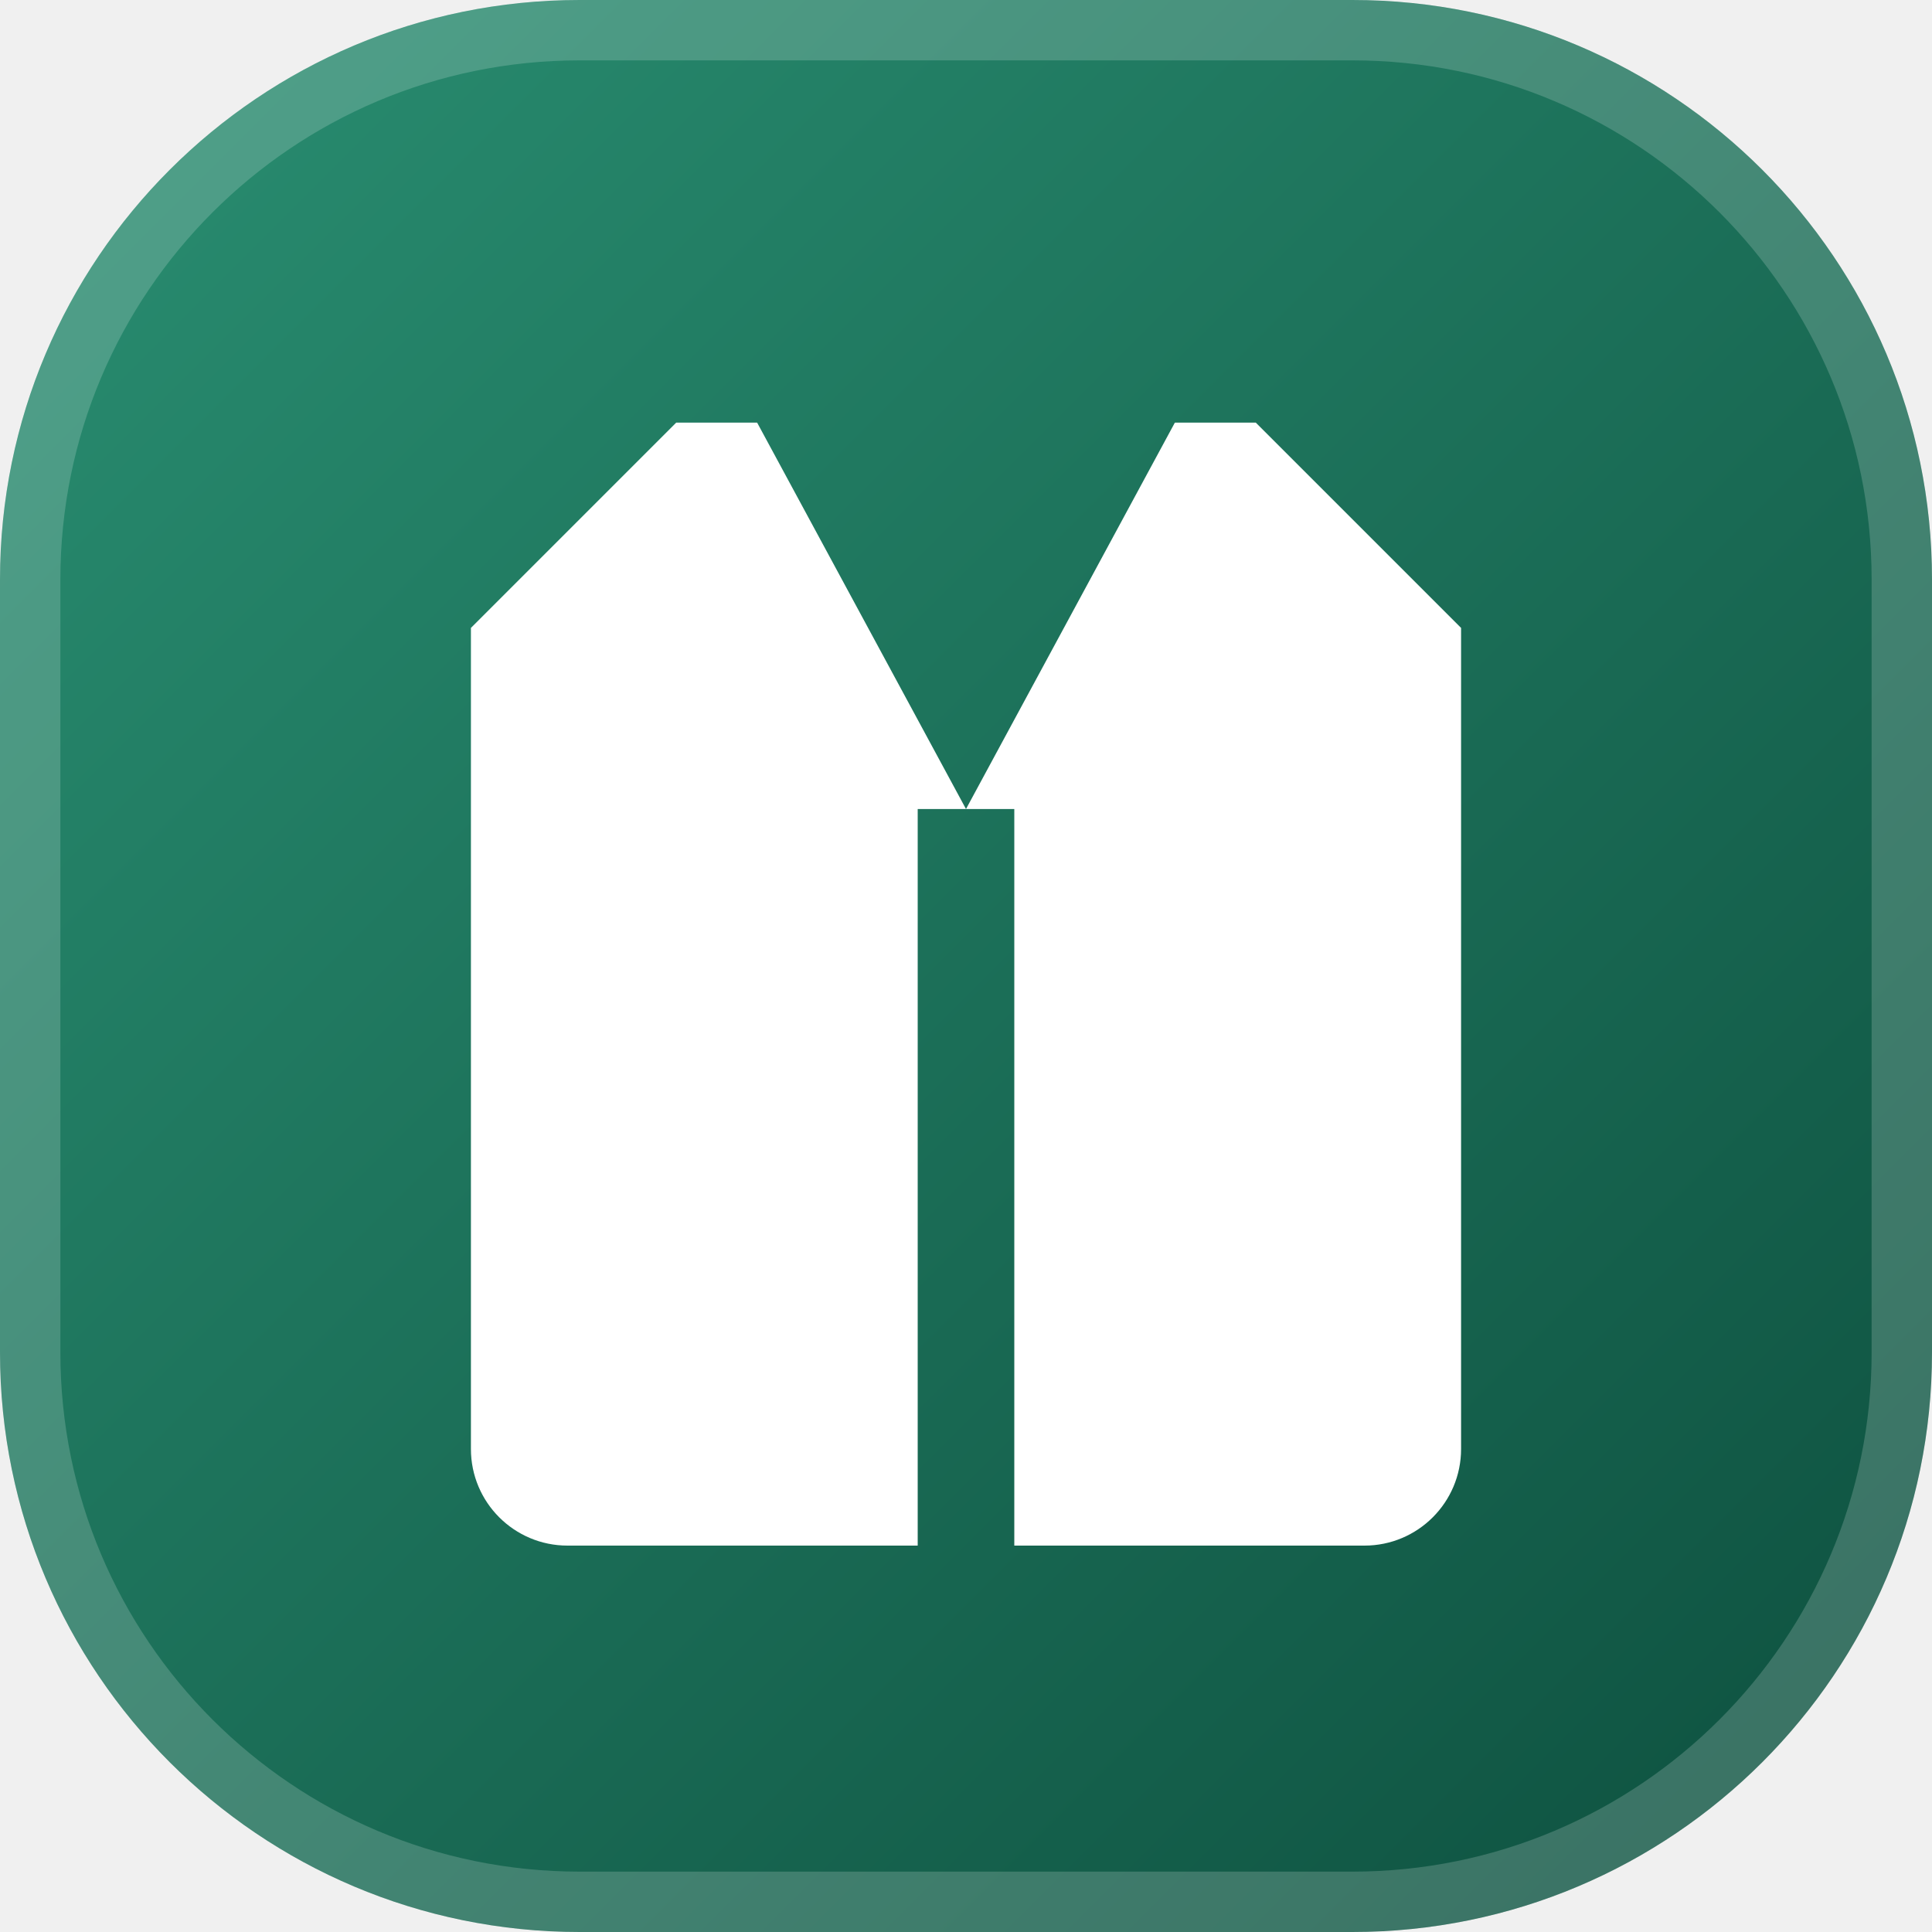
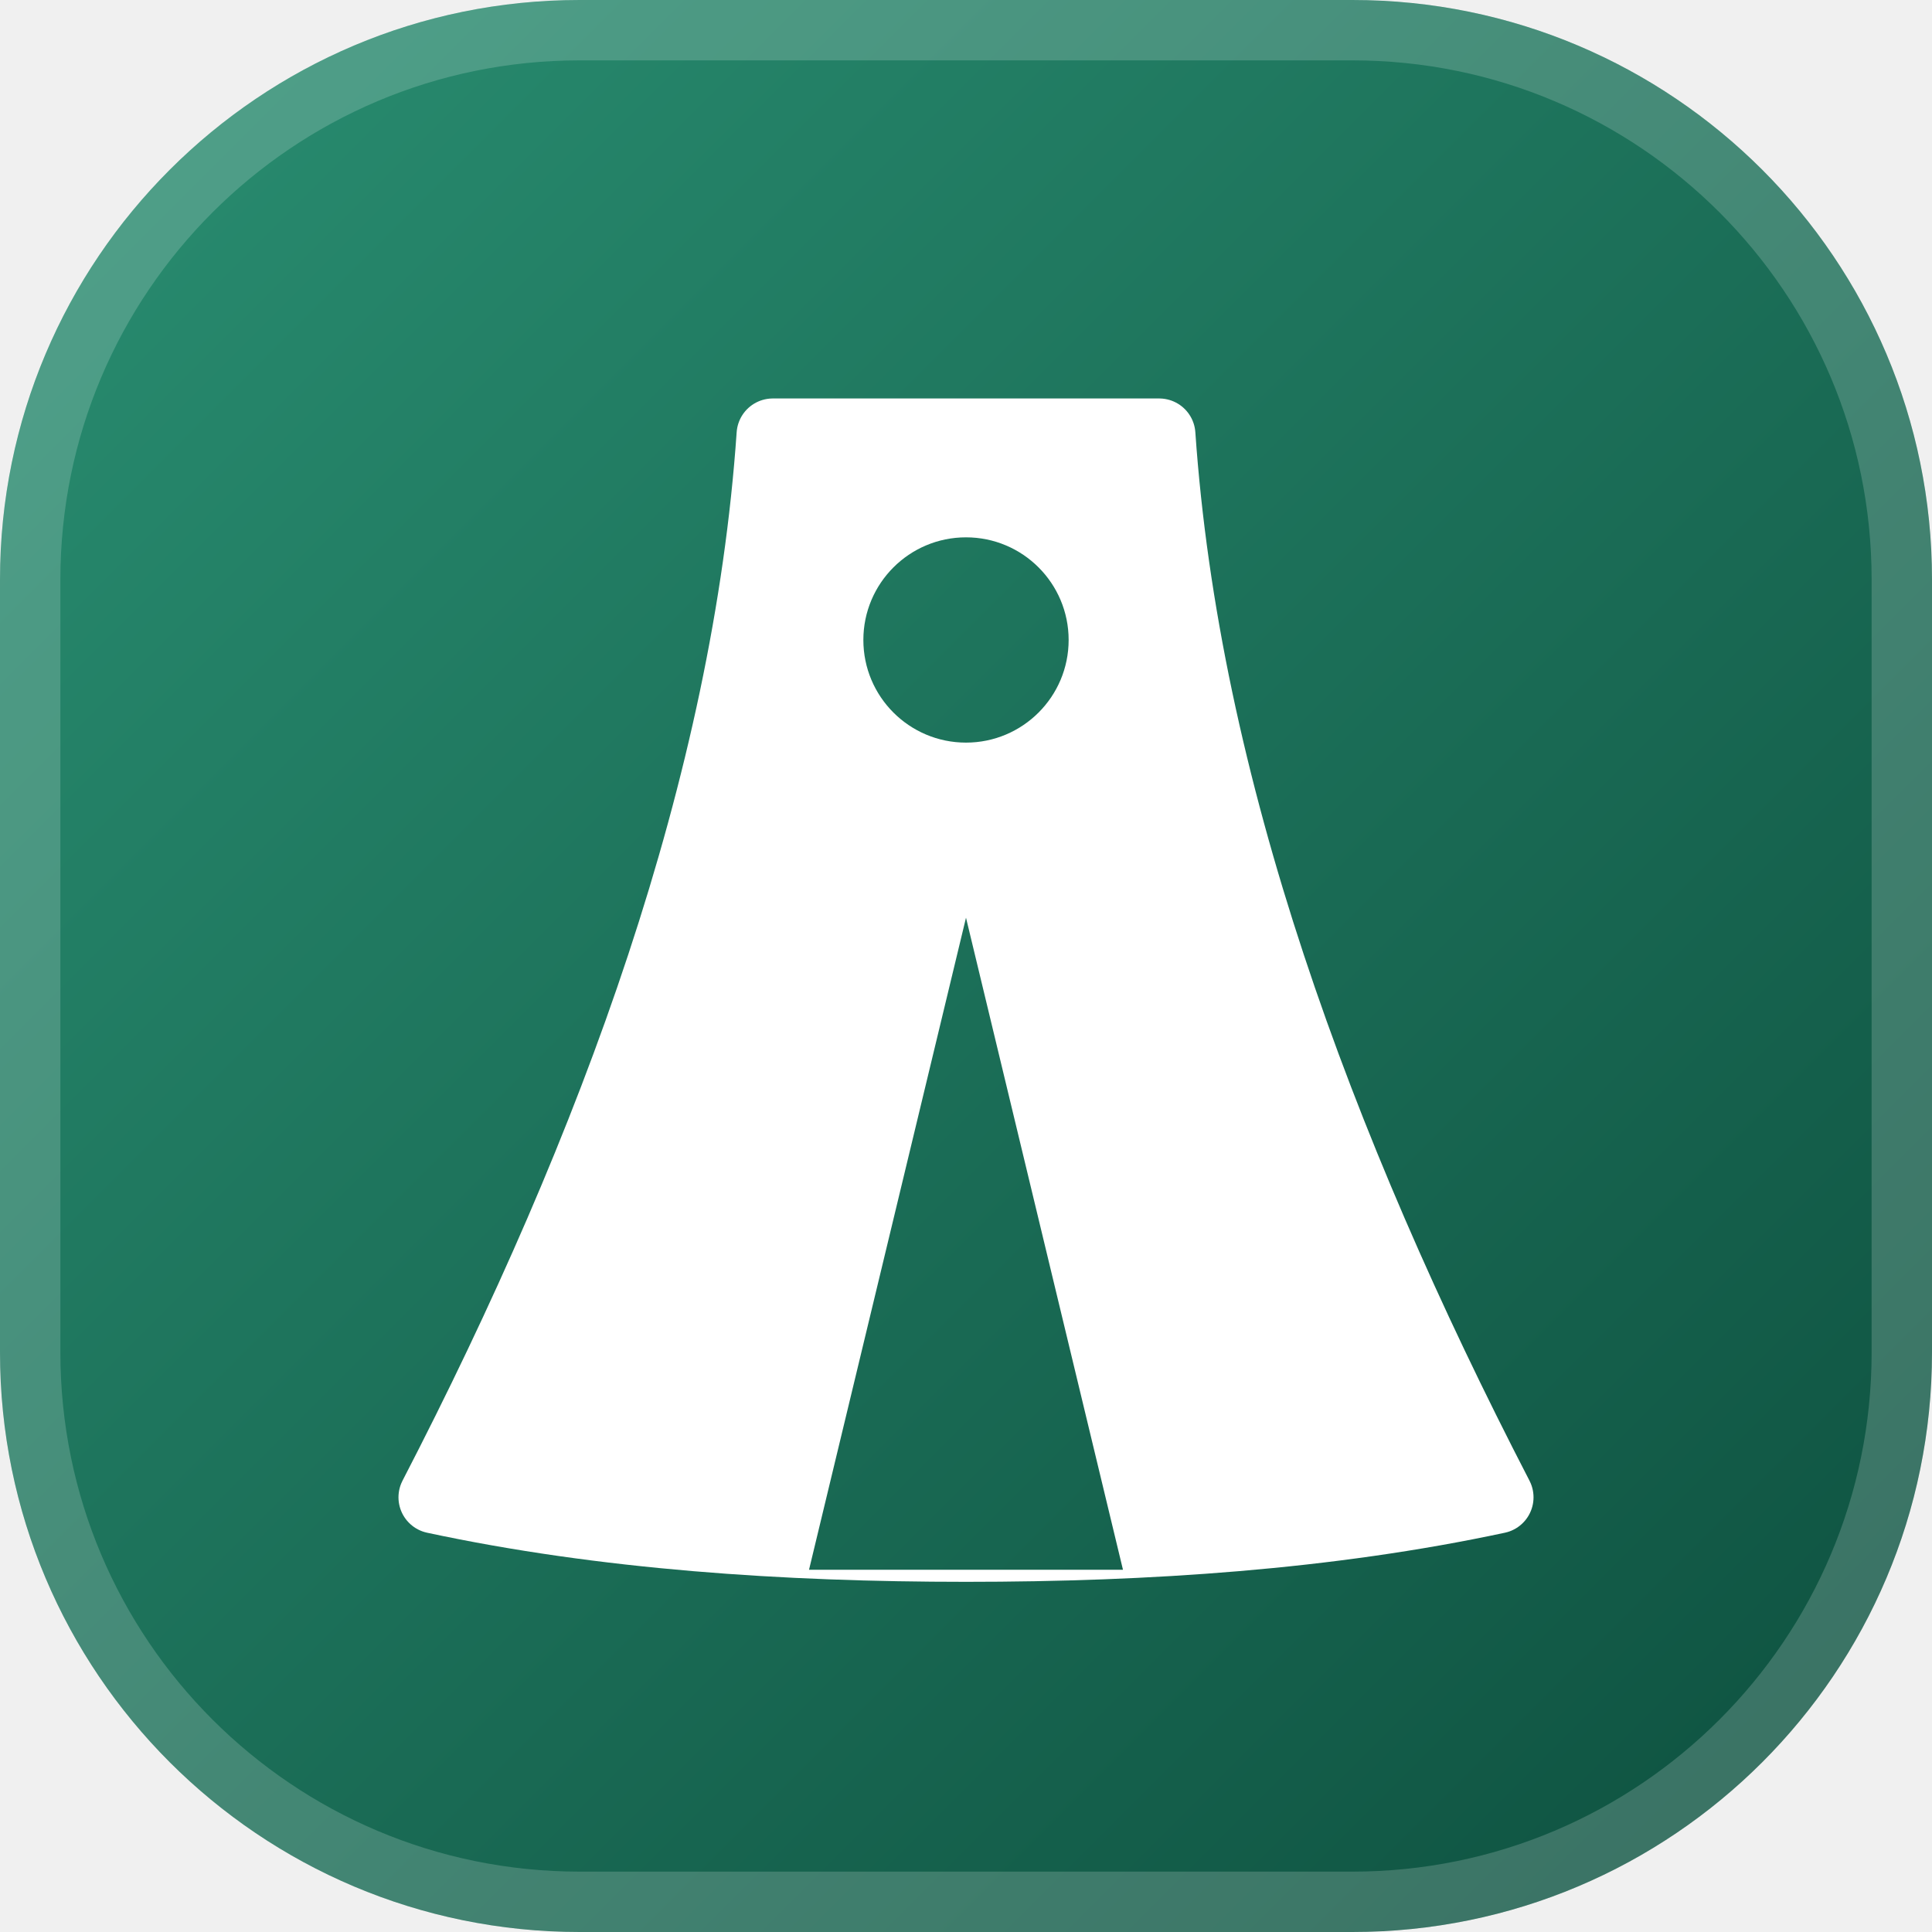
<svg xmlns="http://www.w3.org/2000/svg" viewBox="0 0 32 32">
  <defs>
    <linearGradient id="mg" x1="0" y1="0" x2="1" y2="1">
      <stop offset="0" stop-color="#2a8f72" />
      <stop offset="1" stop-color="#0d4f3e" />
    </linearGradient>
  </defs>
  <rect width="32" height="32" rx="9.6" fill="url(#mg)" />
  <rect x="0.5" y="0.5" width="31" height="31" rx="9.1" fill="none" stroke="#fff" stroke-opacity="0.18" />
  <mask id="mm">
    <rect width="32" height="32" fill="#fff" />
-     <path d="M12 6 16 13.4 20 6Z" fill="#000" />
-     <path d="M16 13.4V27" stroke="#000" stroke-width="1.6" />
+     <circle cx="16" cy="10.6" r="1.7" fill="#000" />
+     <path d="M16 15.2 18.6 26H13.4Z" fill="#000" />
  </mask>
-   <path mask="url(#mm)" fill="#fff" d="M11.2 7H20.8L24.2 10.4V24A1.6 1.6 0 0 1 22.6 25.6H9.4A1.6 1.6 0 0 1 7.8 24V10.4Z" />
+   <path mask="url(#mm)" fill="#fff" stroke="#fff" stroke-width="1.2" stroke-linejoin="round" d="M12.8 7.2H19.2C19.6 13 21.8 19 24.8 24.8 22 25.4 19 25.6 16 25.6S10 25.4 7.2 24.8C10.2 19 12.4 13 12.8 7.2Z" />
</svg>
